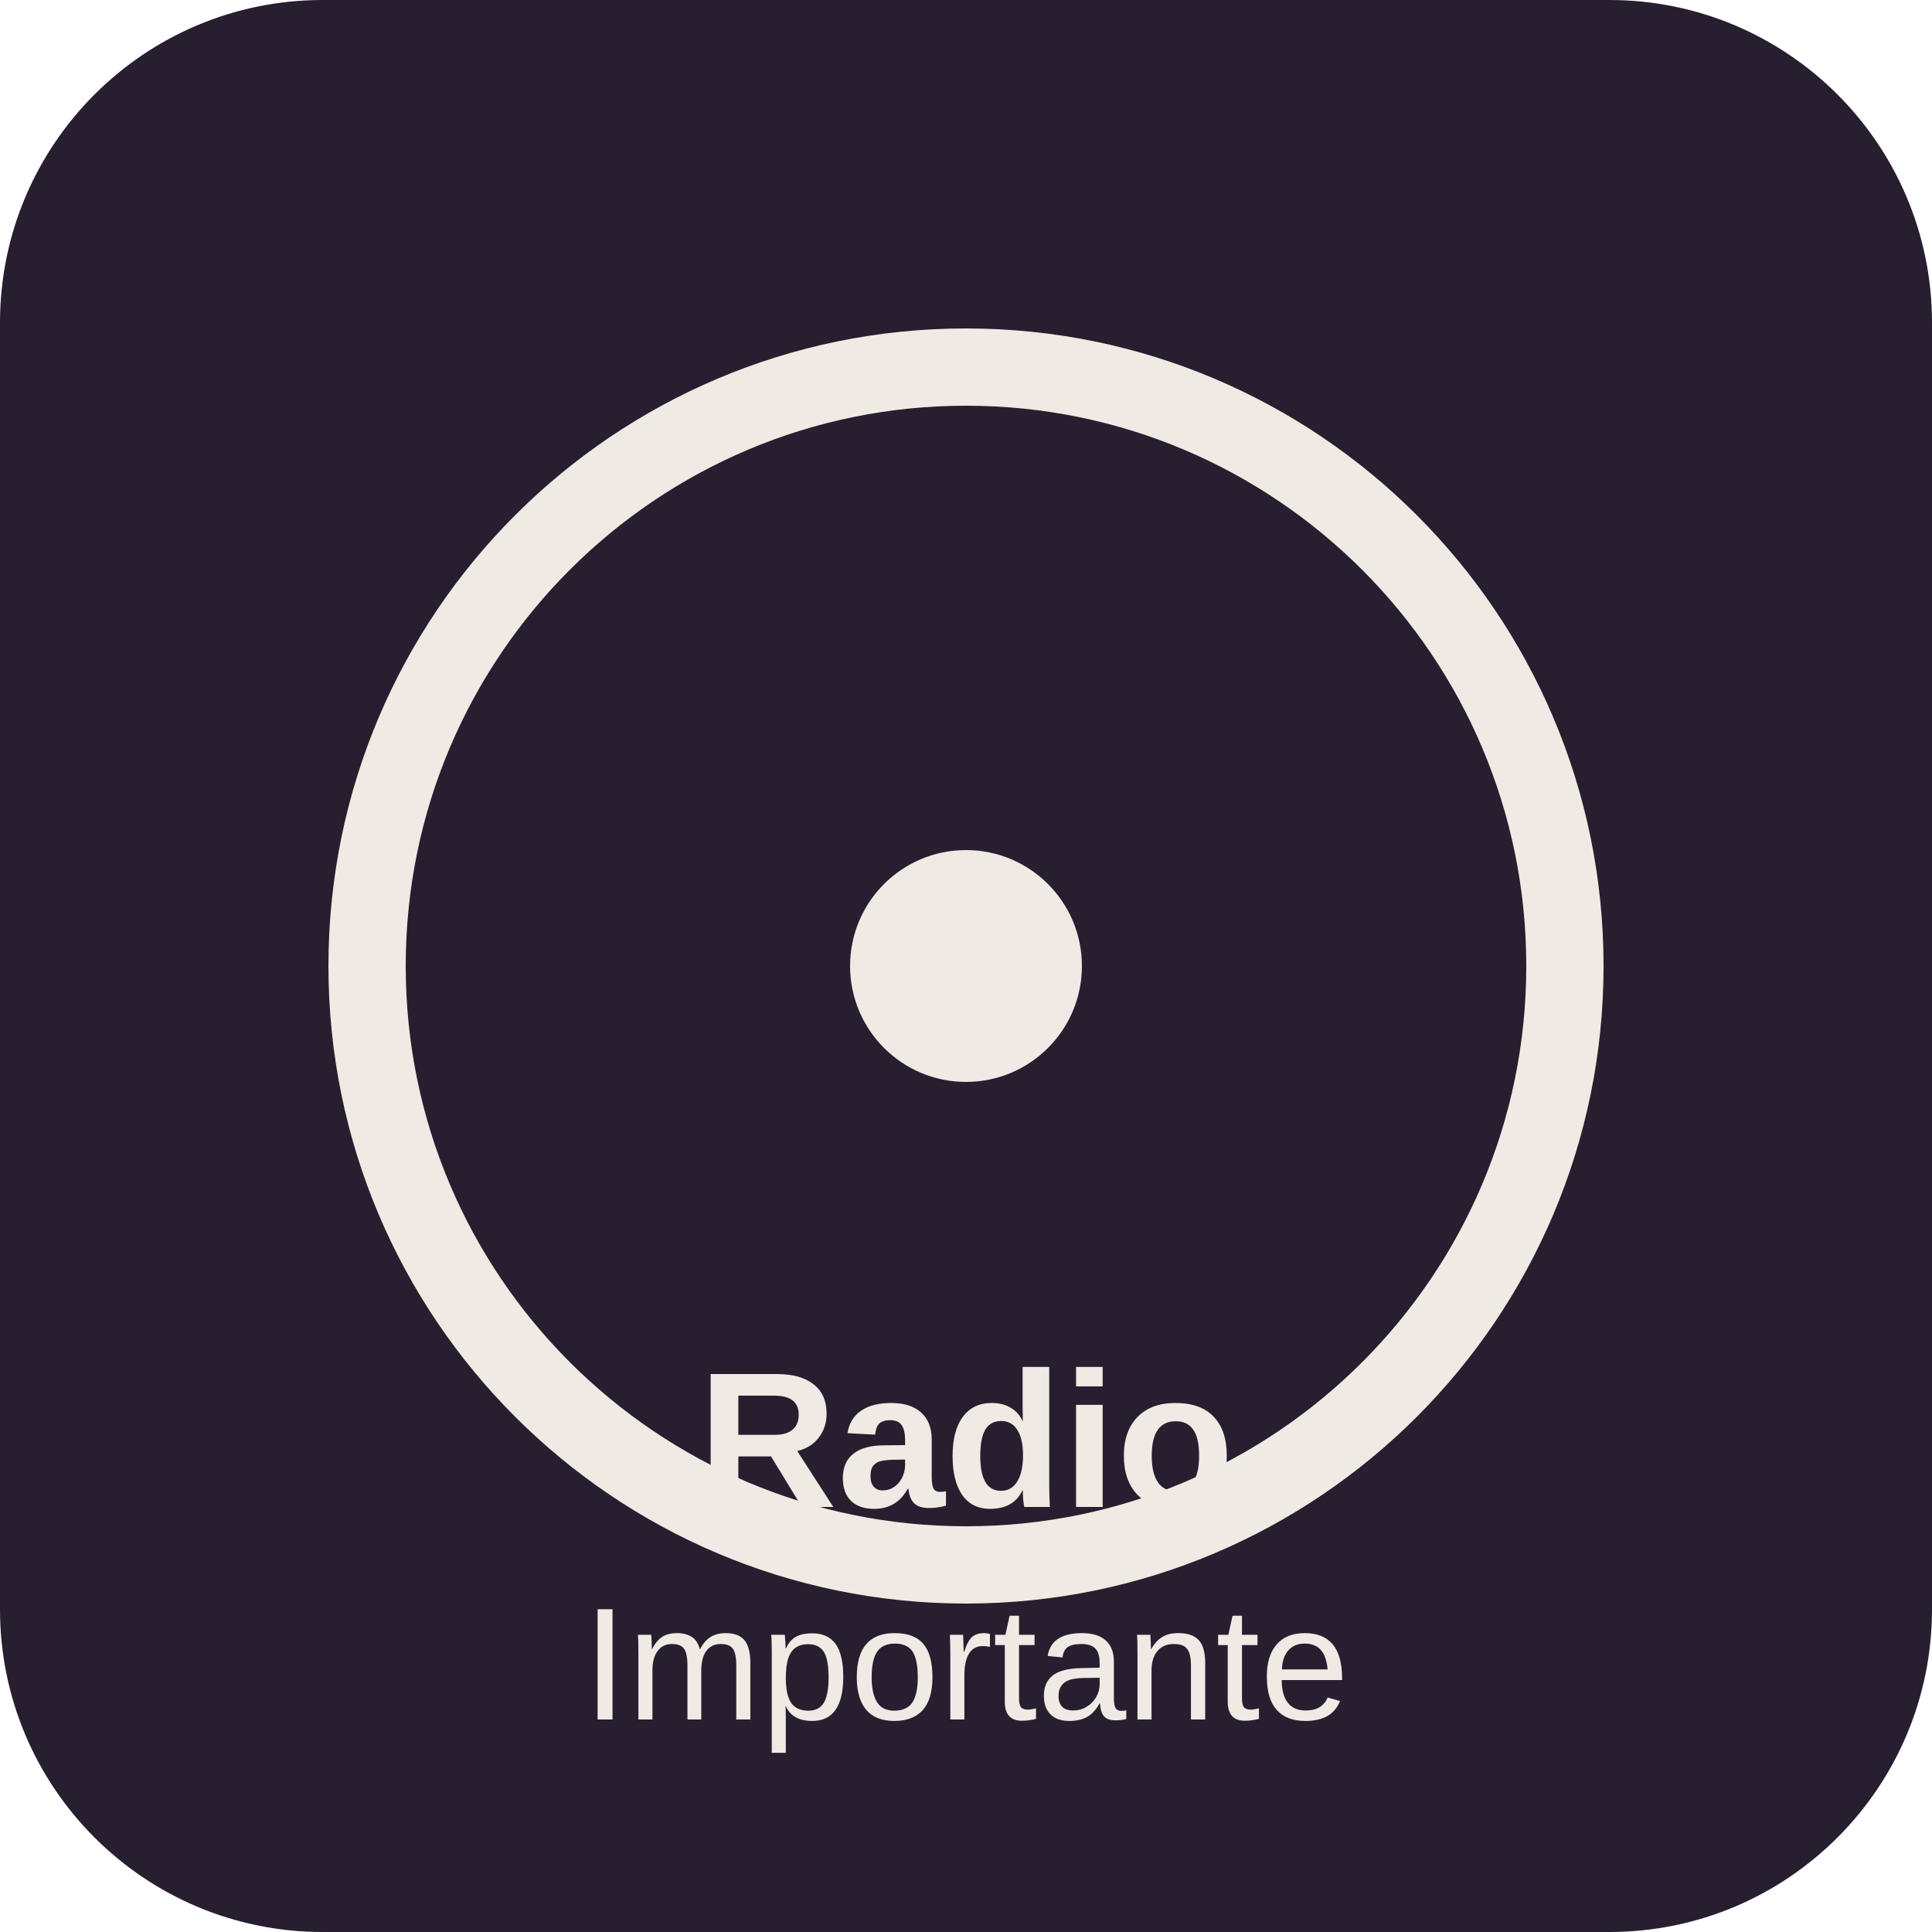
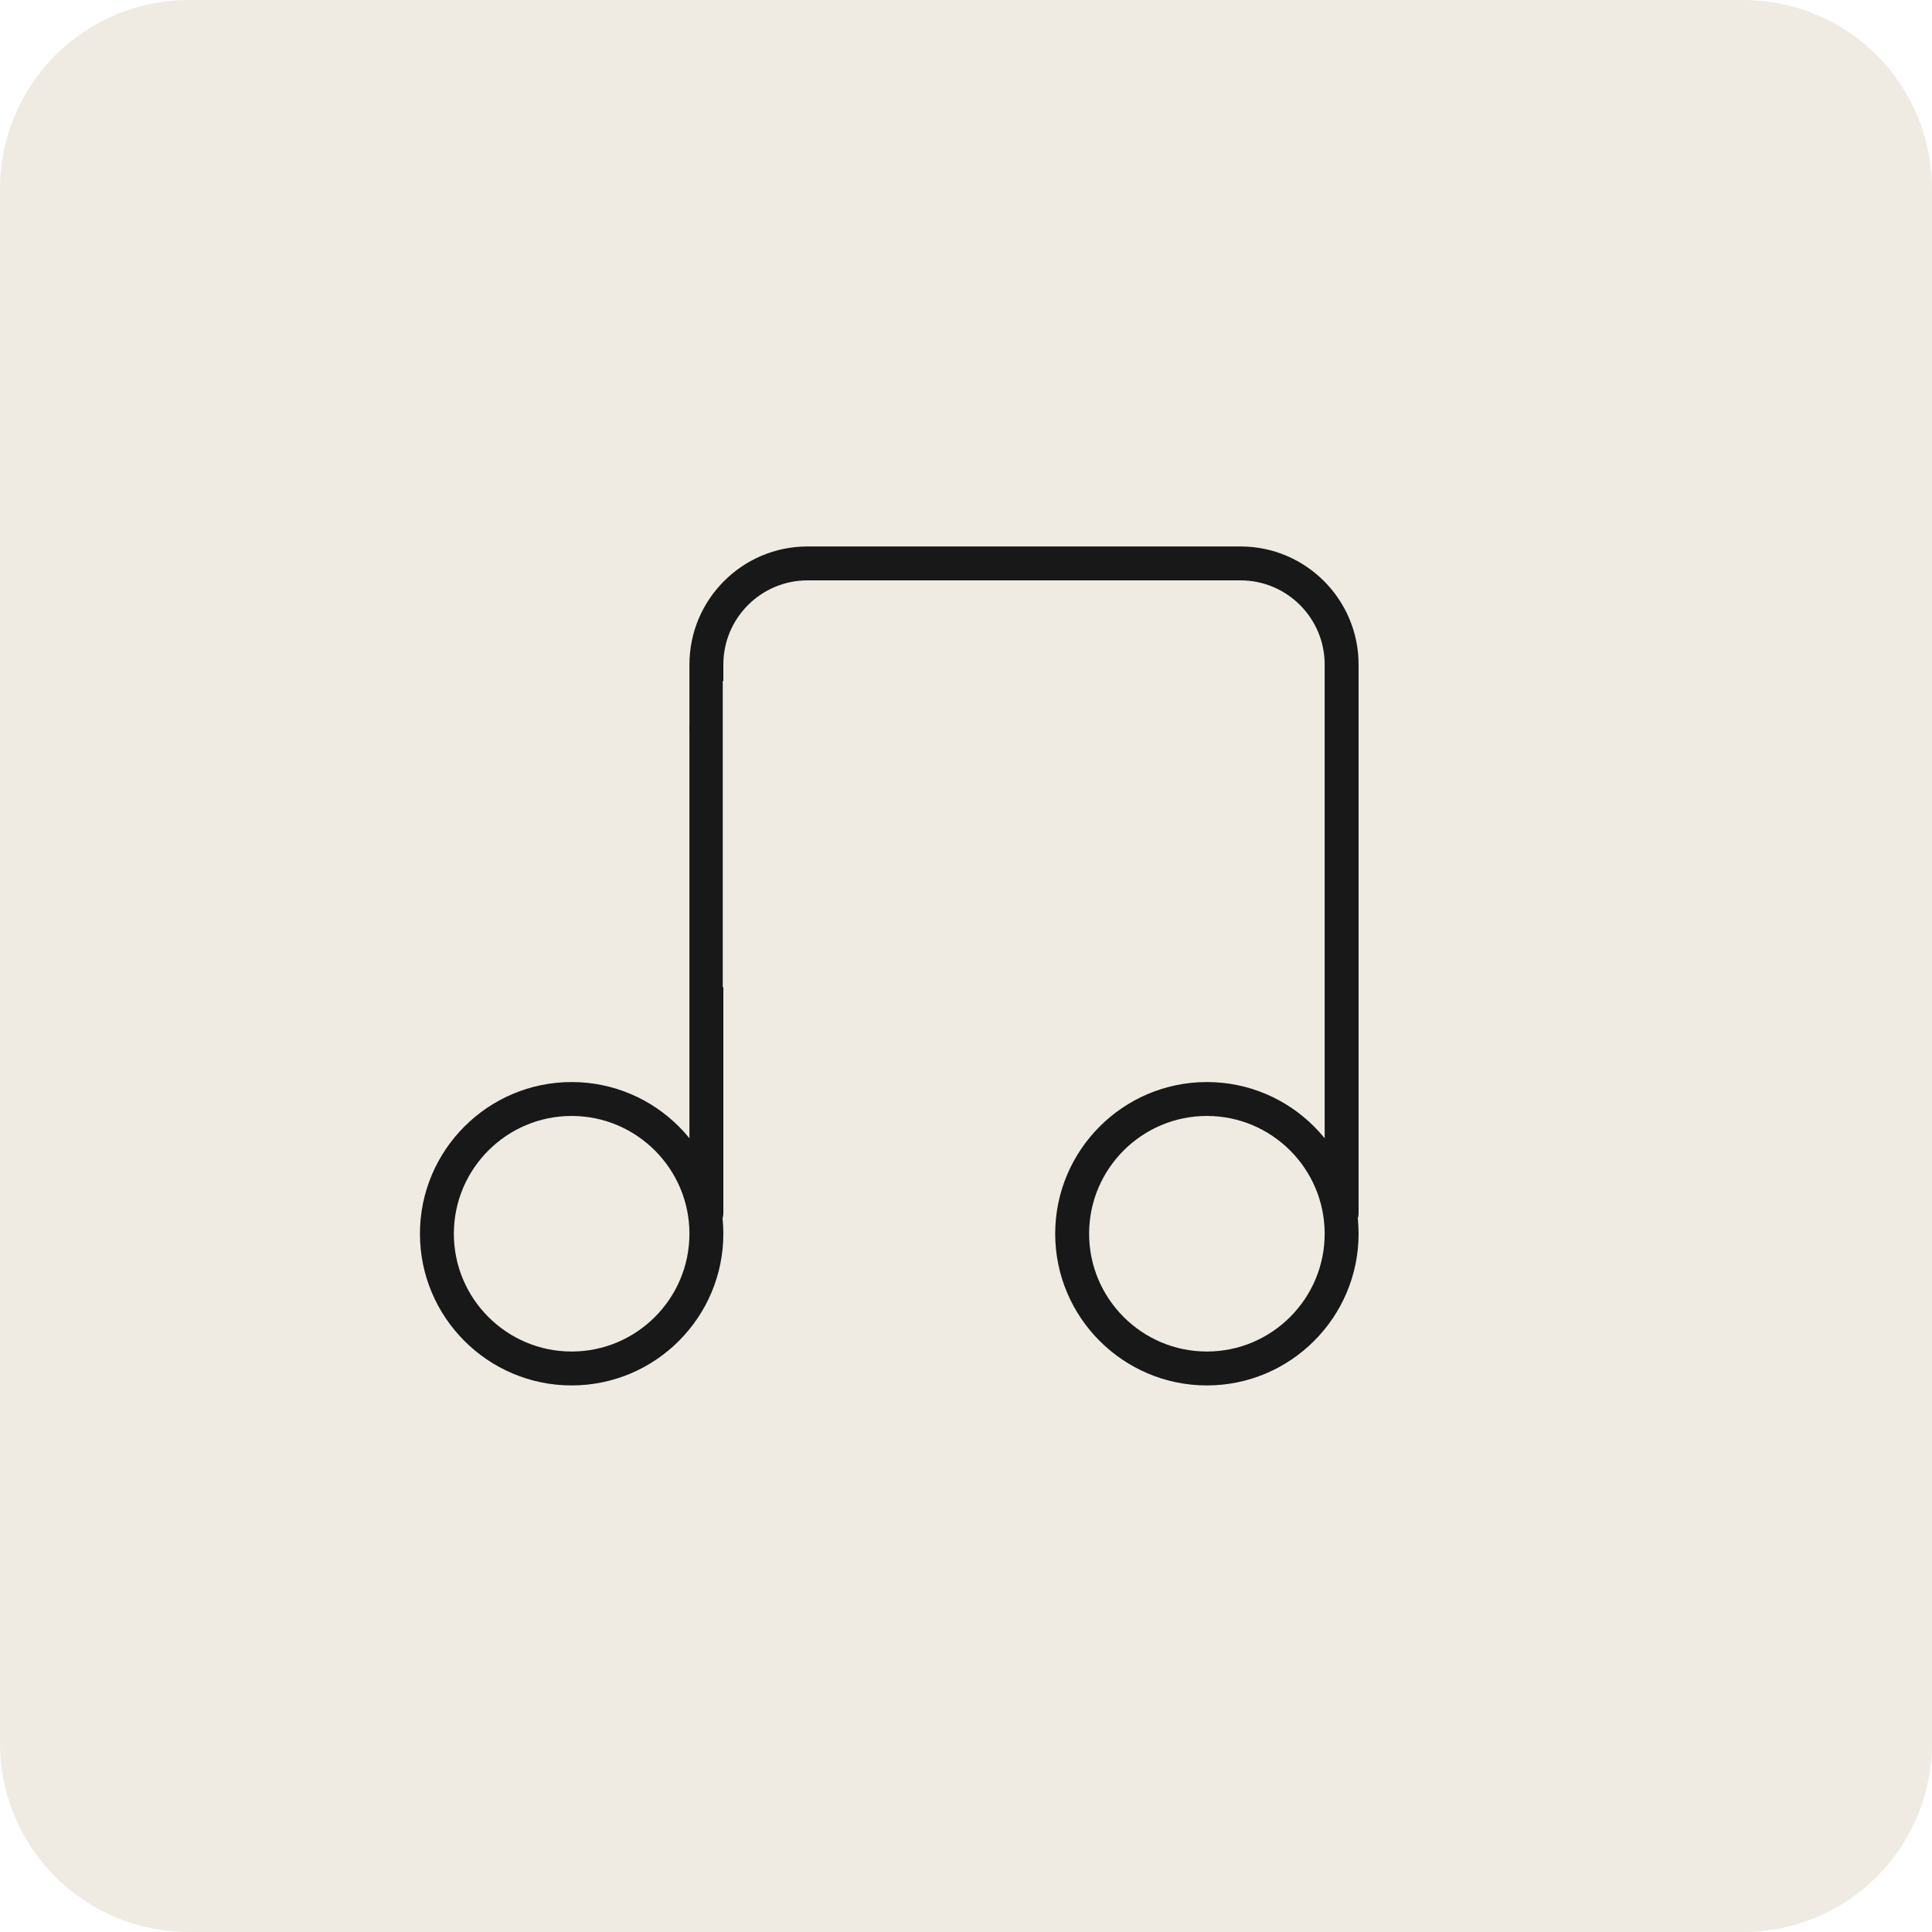
- <svg xmlns="http://www.w3.org/2000/svg" viewBox="0 0 144 144" width="144" height="144">
-   <rect width="144" height="144" fill="#271F30" rx="24.048" />
-   <g transform="translate(0, 0)">
-     <circle cx="72" cy="72" r="44.64" fill="none" stroke="#EFEAE3" stroke-width="5.76" />
-     <circle cx="72" cy="72" r="8.64" fill="#EFEAE3" />
-     <text x="72" y="112.32" text-anchor="middle" fill="#EFEAE3" font-family="Arial, sans-serif" font-size="14.4" font-weight="bold">Radio</text>
-     <text x="72" y="128.16" text-anchor="middle" fill="#EFEAE3" font-family="Arial, sans-serif" font-size="11.952">Importante</text>
+ <svg xmlns="http://www.w3.org/2000/svg" width="1024" zoomAndPan="magnify" viewBox="0 0 768 768" height="1024" preserveAspectRatio="xMidYMid meet" version="1.0">
+   <defs>
+     <clipPath id="a5592e00fb">
+       <path d="M 75 0 L 693 0 C 712.891 0 731.969 7.902 746.031 21.969 C 760.098 36.031 768 55.109 768 75 L 768 693 C 768 712.891 760.098 731.969 746.031 746.031 C 731.969 760.098 712.891 768 693 768 L 75 768 C 55.109 768 36.031 760.098 21.969 746.031 C 7.902 731.969 0 712.891 0 693 L 0 75 C 0 55.109 7.902 36.031 21.969 21.969 C 36.031 7.902 55.109 0 75 0 Z M 75 0 " clip-rule="nonzero" />
+     </clipPath>
+     <clipPath id="0e4201d5f4">
+       <path d="M 0 0 L 768 0 L 768 768 L 0 768 Z M 0 0 " clip-rule="nonzero" />
+     </clipPath>
+     <clipPath id="fad759fce7">
+       <path d="M 75 0 L 693 0 C 712.891 0 731.969 7.902 746.031 21.969 C 760.098 36.031 768 55.109 768 75 L 768 693 C 768 712.891 760.098 731.969 746.031 746.031 C 731.969 760.098 712.891 768 693 768 L 75 768 C 55.109 768 36.031 760.098 21.969 746.031 C 7.902 731.969 0 712.891 0 693 L 0 75 C 0 55.109 7.902 36.031 21.969 21.969 C 36.031 7.902 55.109 0 75 0 Z M 75 0 " clip-rule="nonzero" />
+     </clipPath>
+     <clipPath id="7f1c09da49">
+       <rect x="0" width="768" y="0" height="768" />
+     </clipPath>
+     <clipPath id="7584c186de">
+       <path d="M 274 217.215 L 540.148 217.215 L 540.148 489 L 274 489 Z M 274 217.215 " clip-rule="nonzero" />
+     </clipPath>
+     <clipPath id="b4a466cede">
+       <path d="M 419 430 L 540.148 430 L 540.148 550.965 L 419 550.965 Z M 419 430 " clip-rule="nonzero" />
+     </clipPath>
+     <clipPath id="0b48b9bc15">
+       <path d="M 166.648 430 L 288 430 L 288 550.965 L 166.648 550.965 Z M 166.648 430 " clip-rule="nonzero" />
+     </clipPath>
+     <clipPath id="0b6e4fb1c2">
+       <path d="M 287.305 270.68 L 492.727 270.68 L 492.727 392.414 L 287.305 392.414 Z M 287.305 270.68 " clip-rule="nonzero" />
+     </clipPath>
+     <clipPath id="af2df00307">
+       <path d="M 0.305 0.68 L 205.727 0.68 L 205.727 122.414 L 0.305 122.414 Z M 0.305 0.68 " clip-rule="nonzero" />
+     </clipPath>
+     <clipPath id="0e1e225a5c">
+       <rect x="0" width="206" y="0" height="123" />
+     </clipPath>
+   </defs>
+   <g clip-path="url(#a5592e00fb)">
+     <g transform="matrix(1, 0, 0, 1, 0, -0.000000000000057351)">
+       <g clip-path="url(#7f1c09da49)">
+         <g clip-path="url(#0e4201d5f4)">
+           <g clip-path="url(#fad759fce7)">
+             <rect x="-168.96" width="1105.92" fill="#efebe2" height="1105.92" y="-168.96" fill-opacity="1" />
+           </g>
+         </g>
+       </g>
+     </g>
+   </g>
+   <g clip-path="url(#7584c186de)">
+     <path fill="#181819" d="M 533.32 488.996 C 529.594 488.996 526.578 485.98 526.578 482.258 L 526.578 264.152 C 526.578 245.711 511.578 230.707 493.137 230.707 L 320.984 230.707 C 302.543 230.707 287.543 245.711 287.543 264.152 L 287.543 482.258 C 287.543 485.98 284.523 488.996 280.797 488.996 C 277.078 488.996 274.062 485.98 274.062 482.258 L 274.062 264.152 C 274.062 238.277 295.113 217.227 320.984 217.227 L 493.137 217.227 C 519.008 217.227 540.059 238.277 540.059 264.152 L 540.059 482.258 C 540.059 485.98 537.039 488.996 533.32 488.996 " fill-opacity="1" fill-rule="nonzero" />
+   </g>
+   <g clip-path="url(#b4a466cede)">
+     <path fill="#181819" d="M 479.758 443.609 C 453.938 443.609 432.938 464.613 432.938 490.43 C 432.938 516.246 453.938 537.25 479.758 537.25 C 505.57 537.25 526.578 516.246 526.578 490.43 C 526.578 464.613 505.57 443.609 479.758 443.609 Z M 479.758 550.73 C 446.504 550.73 419.457 523.676 419.457 490.43 C 419.457 457.18 446.504 430.129 479.758 430.129 C 513.004 430.129 540.059 457.18 540.059 490.43 C 540.059 523.676 513.004 550.73 479.758 550.73 " fill-opacity="1" fill-rule="nonzero" />
+   </g>
+   <g clip-path="url(#0b48b9bc15)">
+     <path fill="#181819" d="M 227.234 443.609 C 201.418 443.609 180.414 464.613 180.414 490.43 C 180.414 516.246 201.418 537.25 227.234 537.25 C 253.055 537.25 274.062 516.246 274.062 490.43 C 274.062 464.613 253.055 443.609 227.234 443.609 Z M 227.234 550.73 C 193.988 550.73 166.934 523.676 166.934 490.43 C 166.934 457.18 193.988 430.129 227.234 430.129 C 260.488 430.129 287.543 457.18 287.543 490.43 C 287.543 523.676 260.488 550.73 227.234 550.73 " fill-opacity="1" fill-rule="nonzero" />
+   </g>
+   <path fill="#181819" d="M 472.523 296.379 L 280.797 296.379 C 277.078 296.379 274.062 293.363 274.062 289.637 C 274.062 285.914 277.078 282.898 280.797 282.898 L 472.523 282.898 C 476.25 282.898 479.27 285.914 479.27 289.637 C 479.27 293.363 476.25 296.379 472.523 296.379 " fill-opacity="1" fill-rule="nonzero" />
+   <g clip-path="url(#0b6e4fb1c2)">
+     <g transform="matrix(1, 0, 0, 1, 287, 270)">
+       <g clip-path="url(#0e1e225a5c)">
+         <g clip-path="url(#af2df00307)">
+           <path fill="#efebe2" d="M 0.305 0.68 L 205.73 0.68 L 205.73 122.414 L 0.305 122.414 Z M 0.305 0.68 " fill-opacity="1" fill-rule="nonzero" />
+         </g>
+       </g>
+     </g>
  </g>
</svg>
